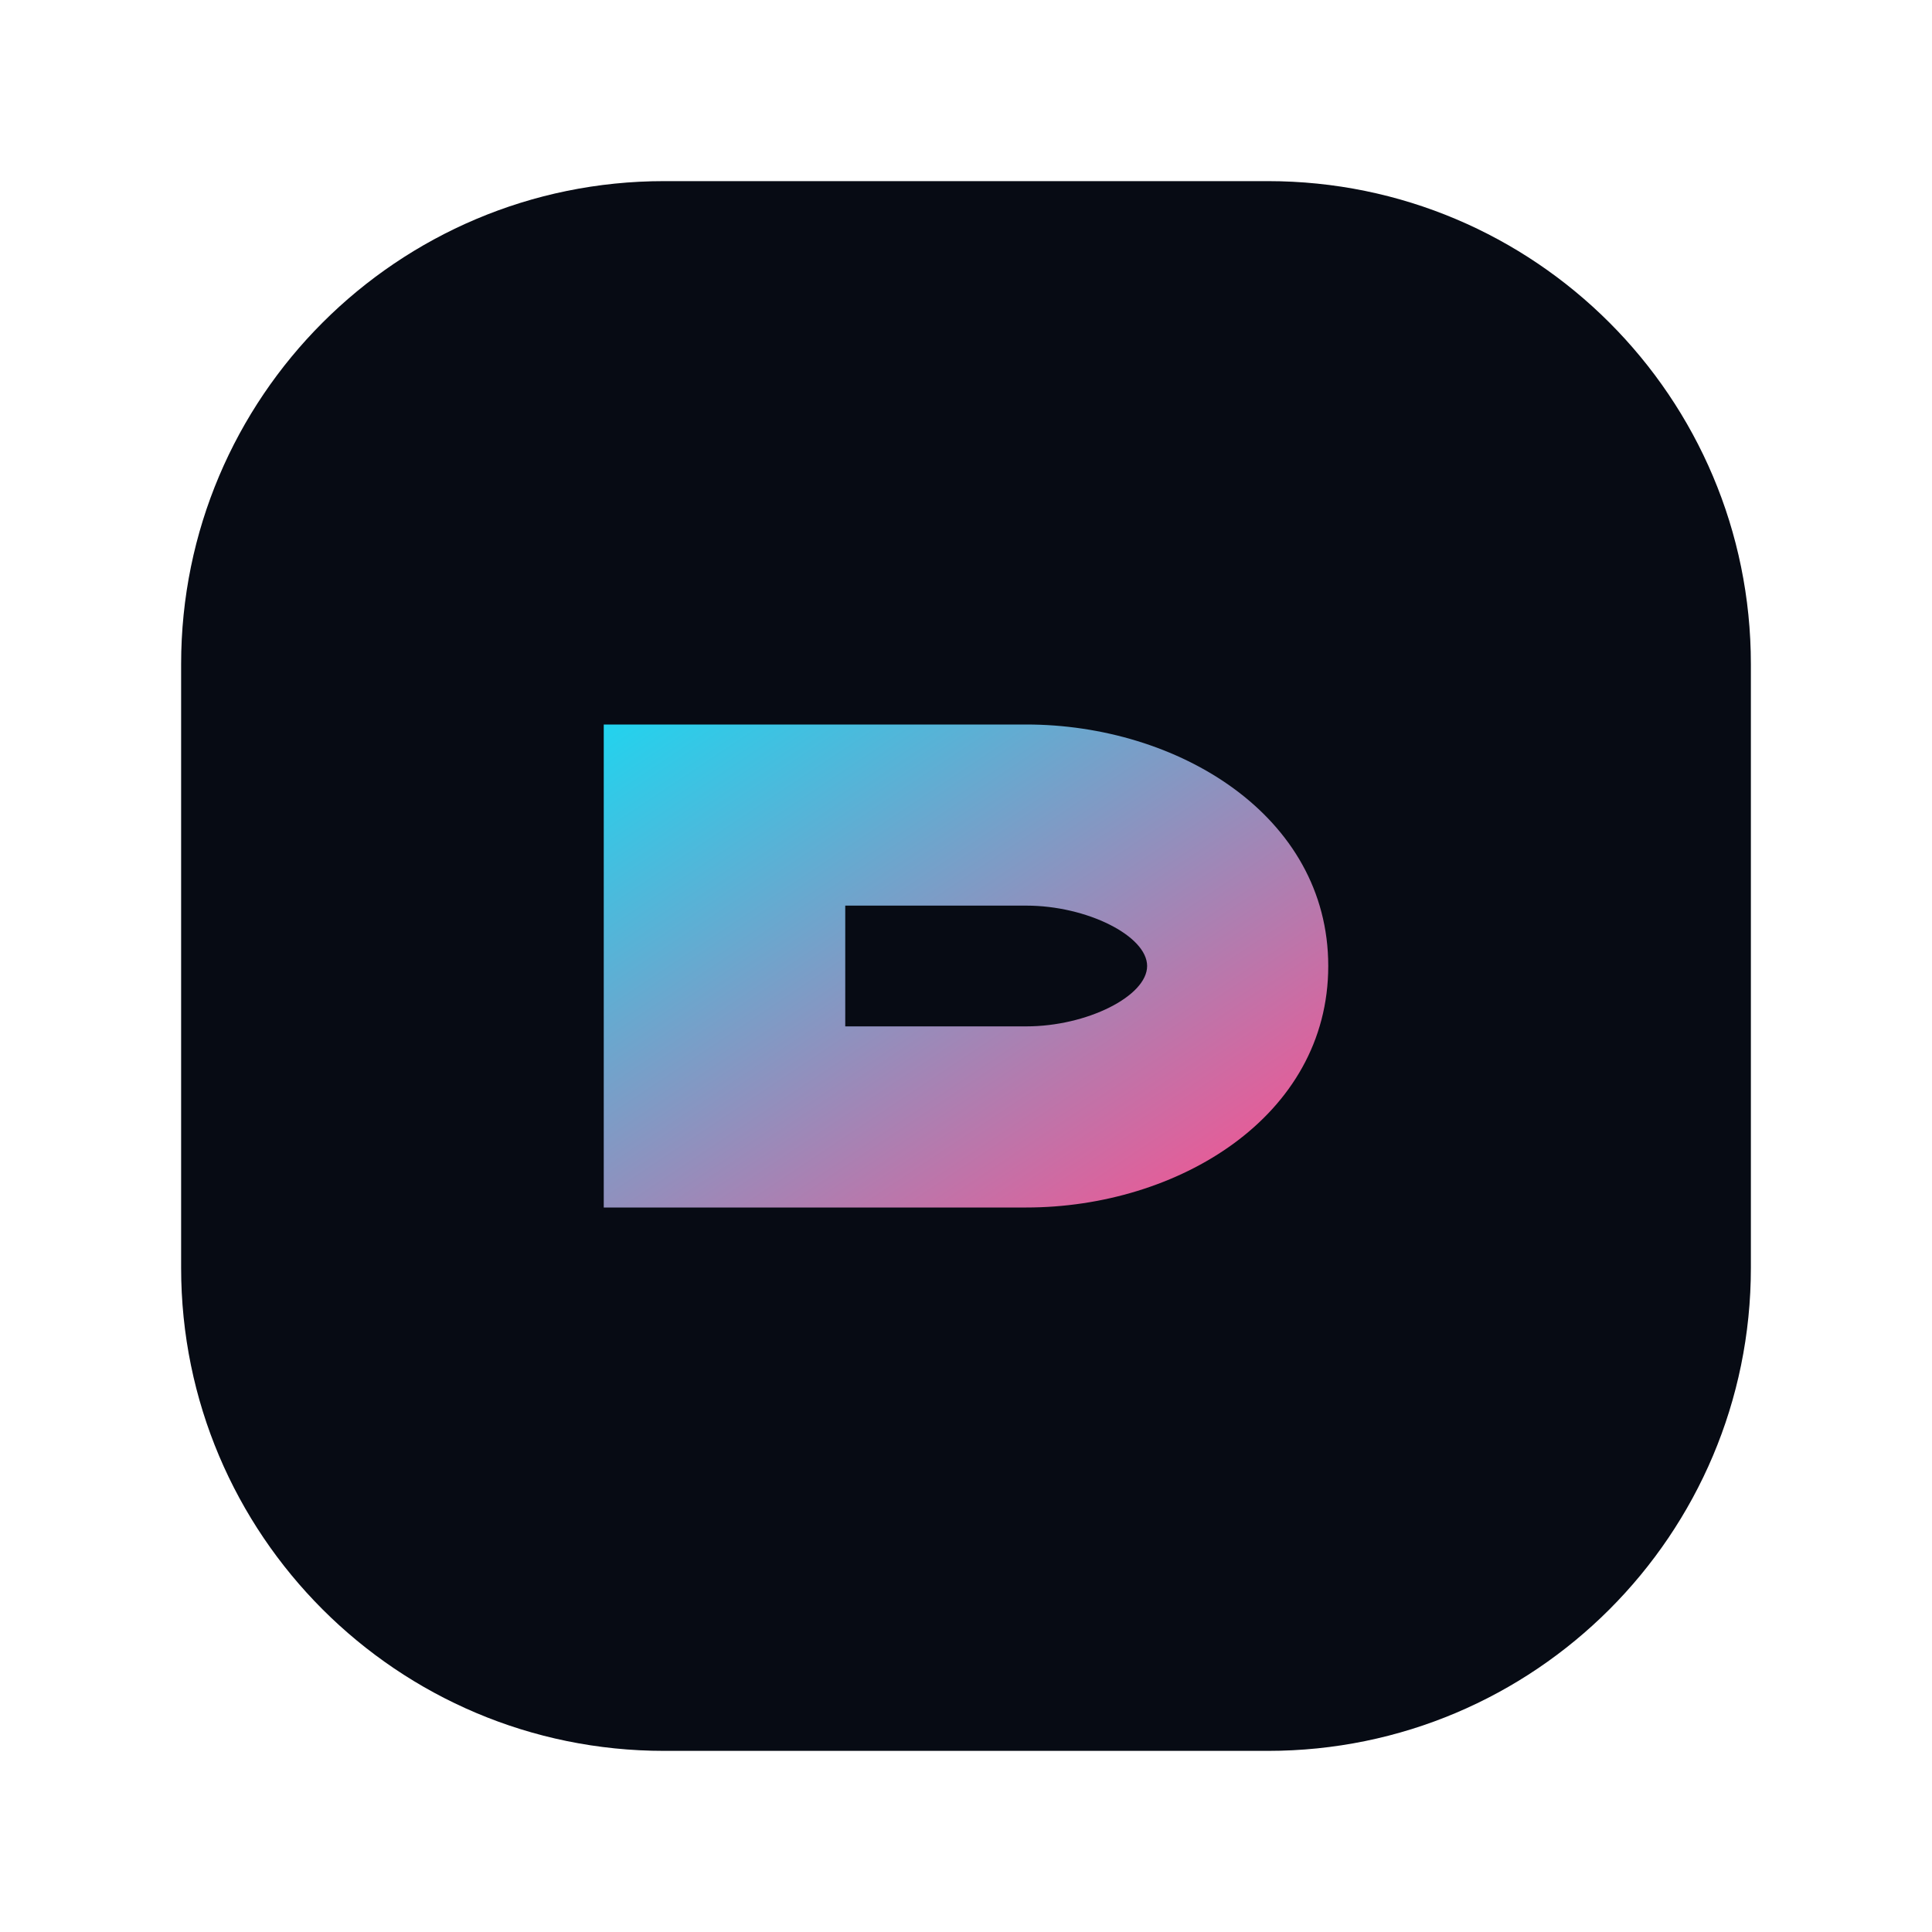
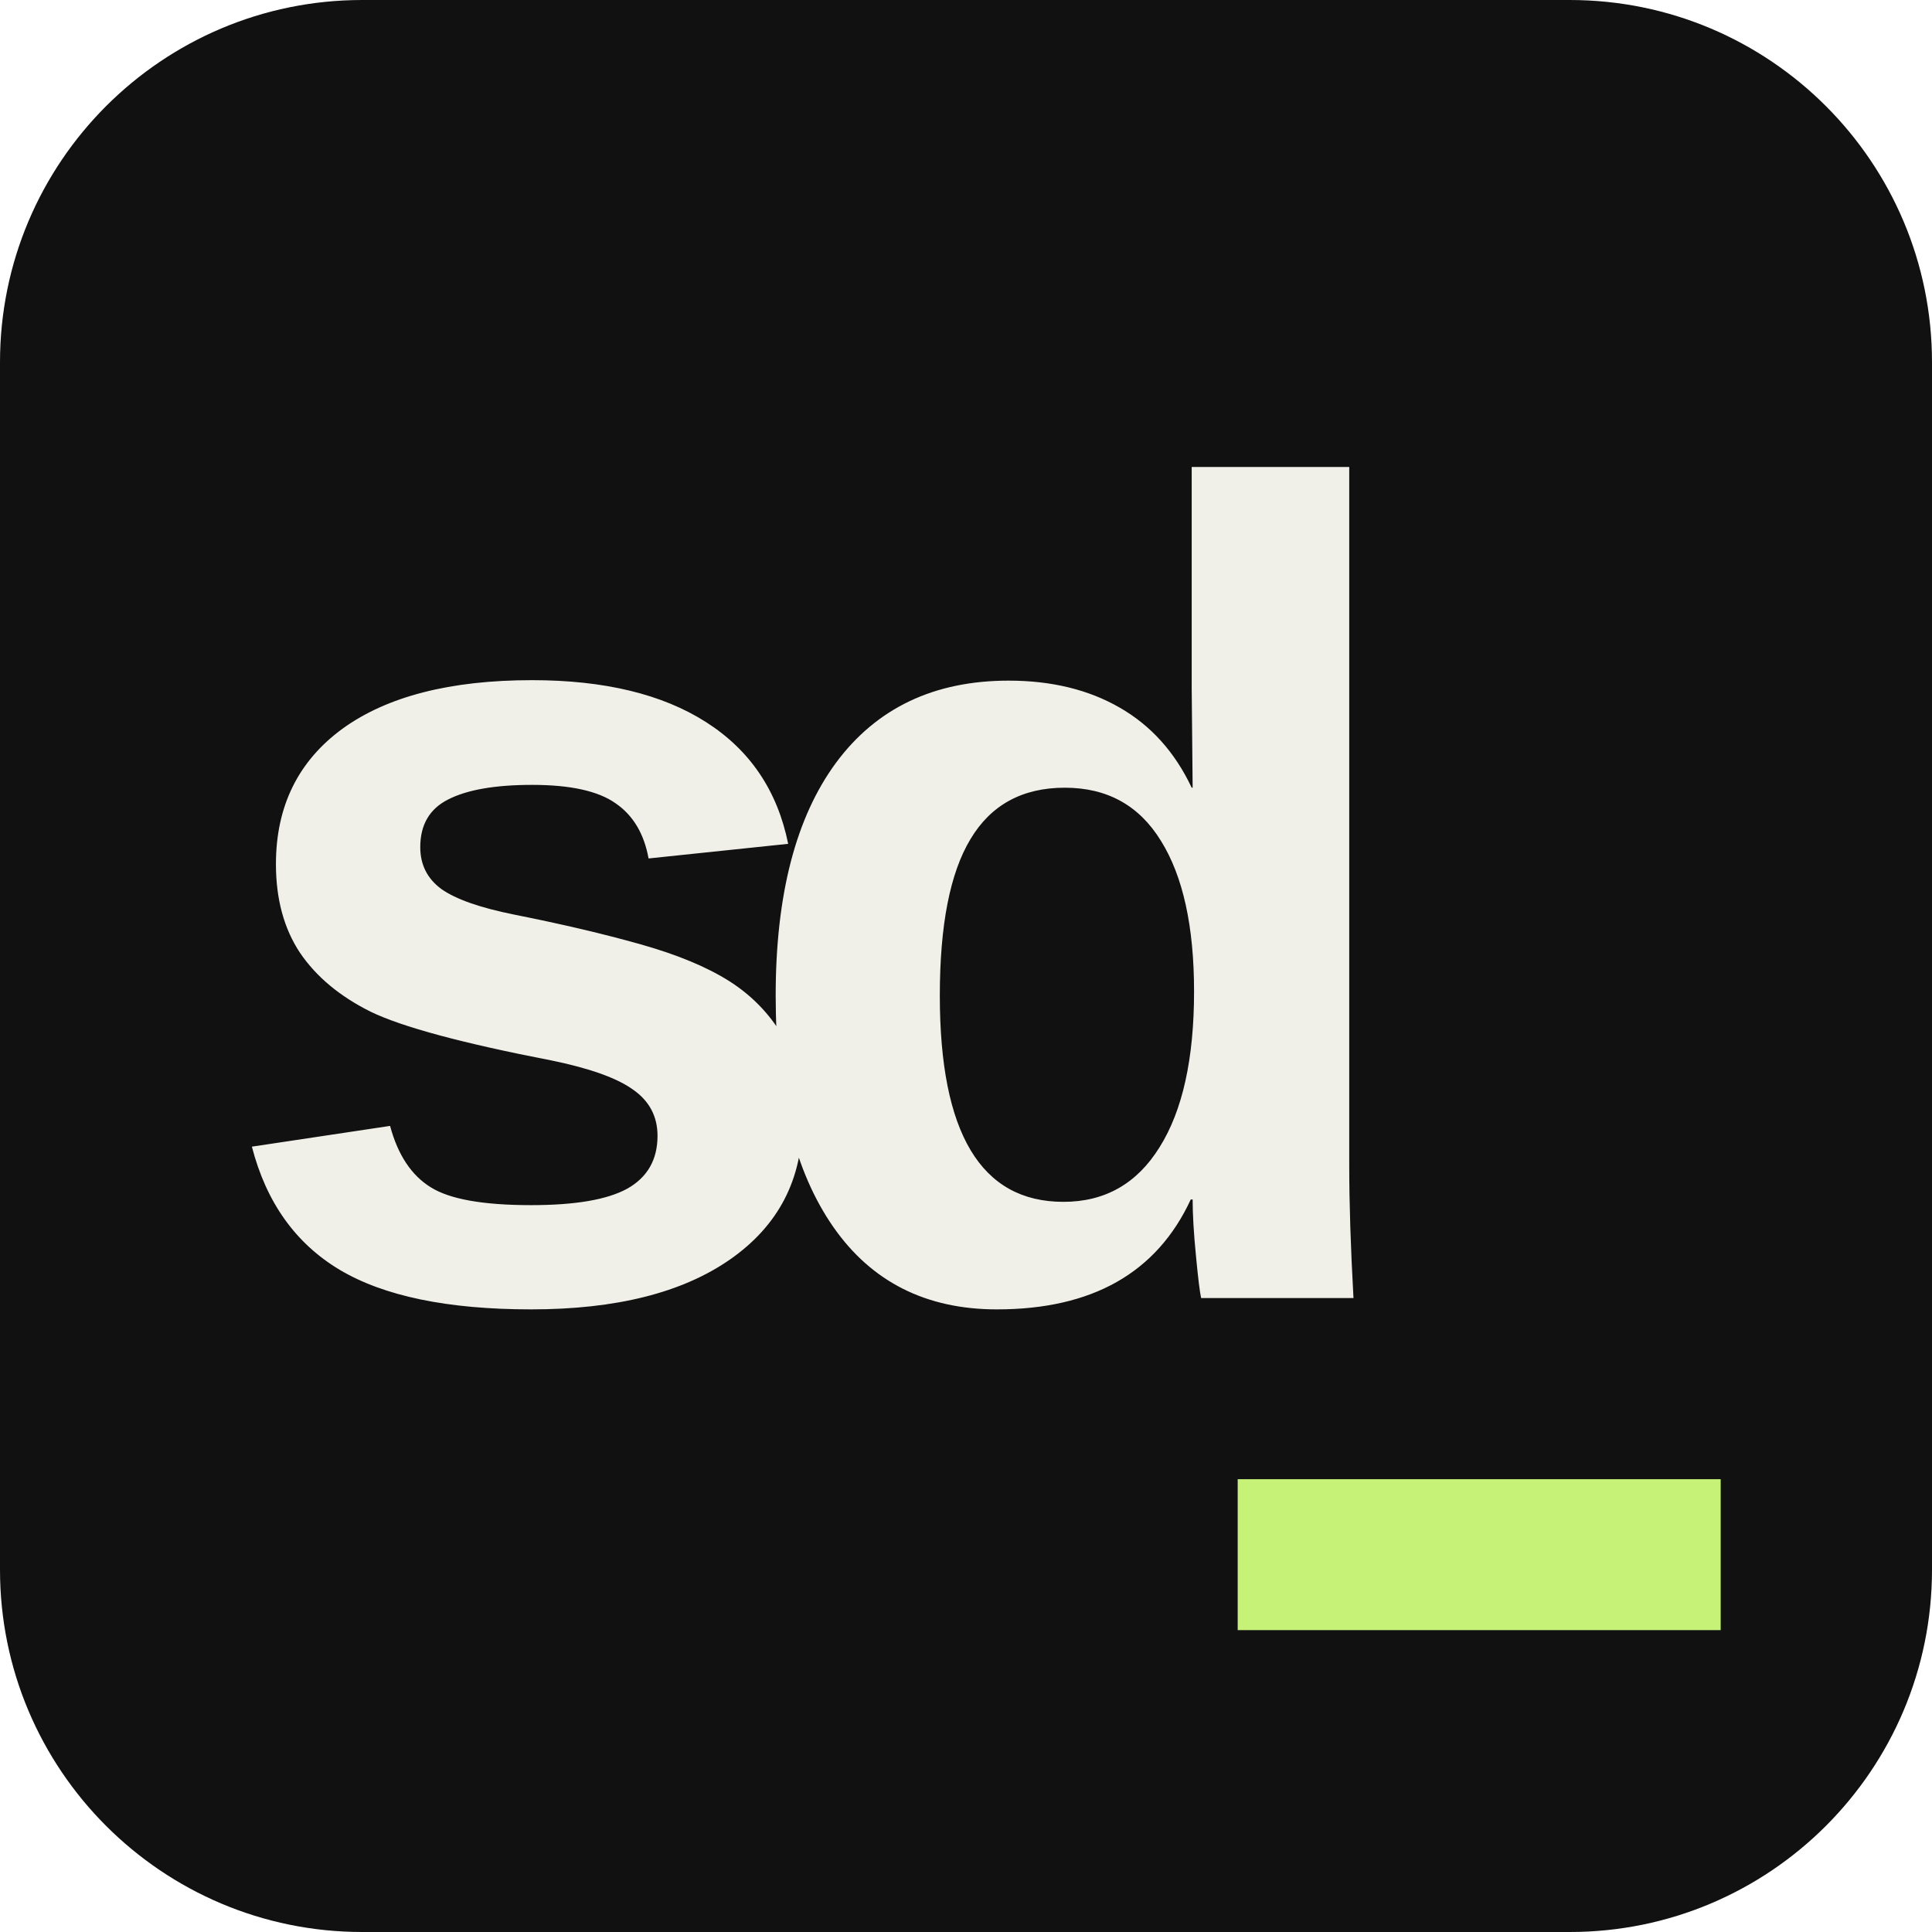
<svg xmlns="http://www.w3.org/2000/svg" viewBox="0 0 64 64">
-   <defs>
-     <linearGradient id="g" x1="0" y1="0" x2="1" y2="1">
-       <stop offset="0" stop-color="#22d3ee" />
-       <stop offset="1" stop-color="#ff4d8d" />
-     </linearGradient>
-   </defs>
-   <rect x="6" y="6" width="52" height="52" rx="16" fill="#070b14" />
-   <path d="M20 40V24h14c5 0 10 3 10 8s-5 8-10 8H20zm8-6h6c2 0 4-1 4-2s-2-2-4-2h-6v4z" fill="url(#g)" />
+   <rect width="64" height="64" rx="12" fill="#101110" />
+   <text x="7" y="43" fill="#f0f0e9" font-family="Arial,sans-serif" font-weight="700" font-size="38" letter-spacing="-4">sd</text>
+   <path d="M41 49h16v5H41z" fill="#c5f277" />
</svg>
